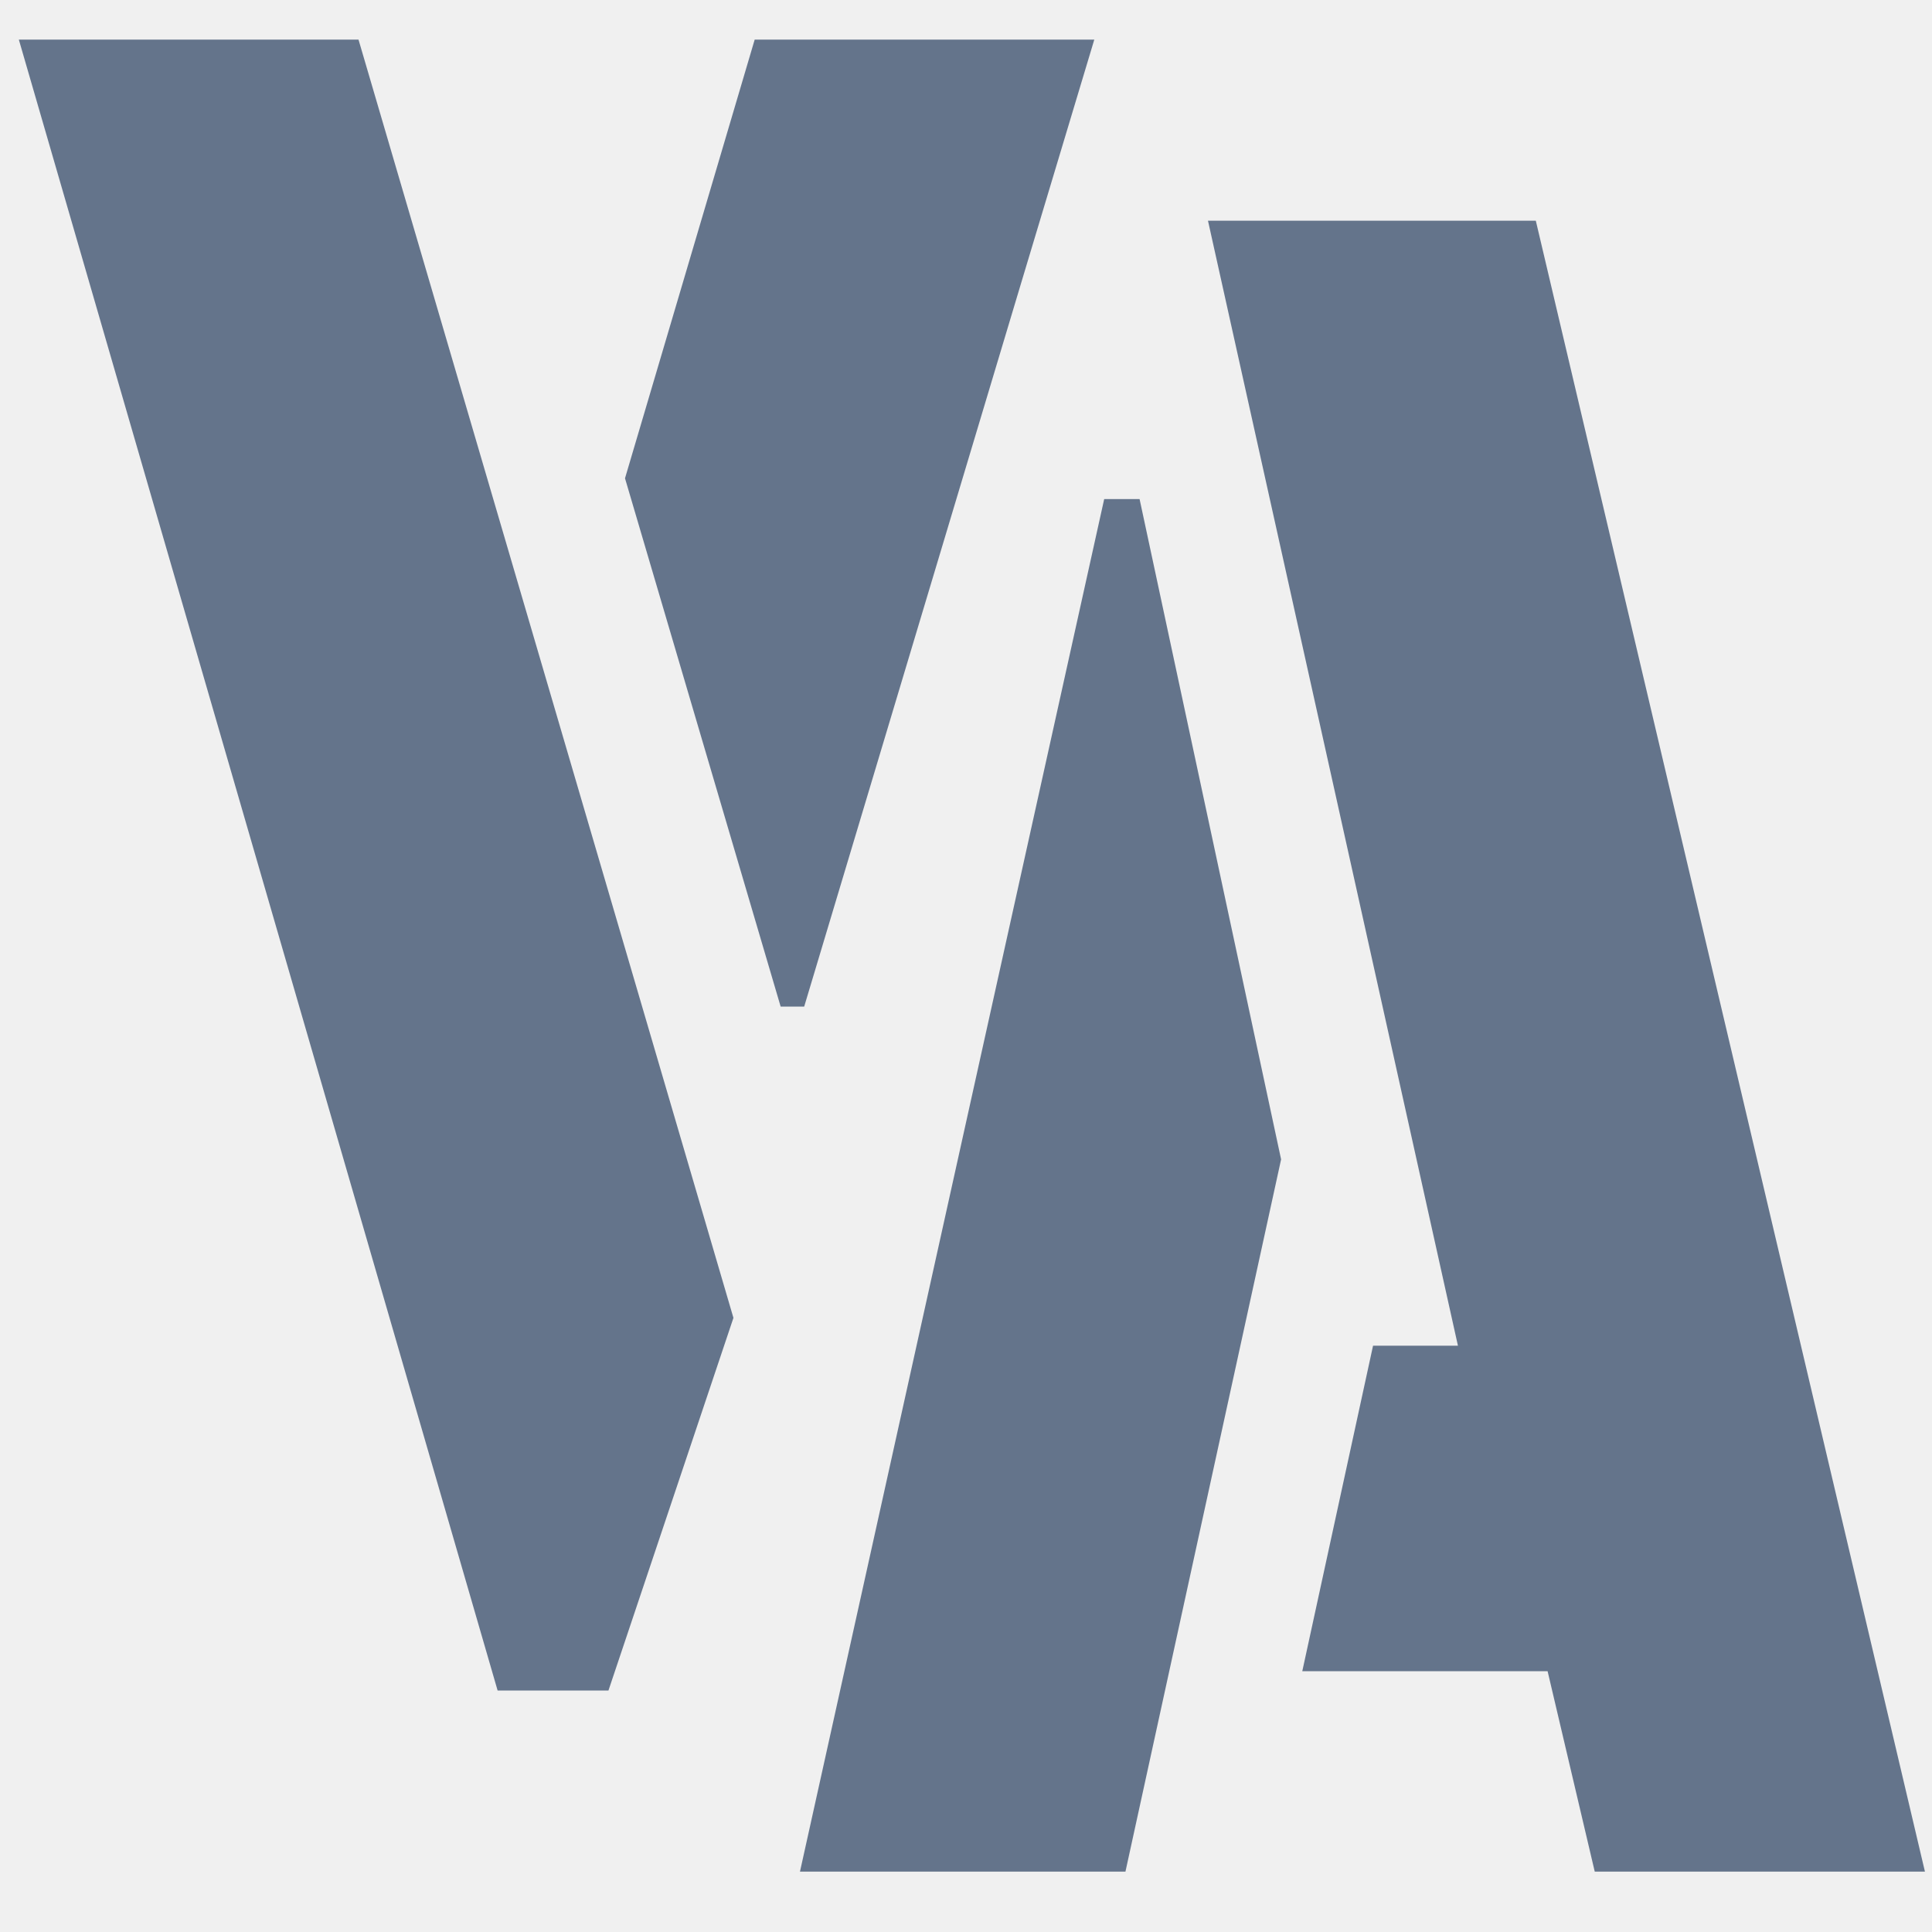
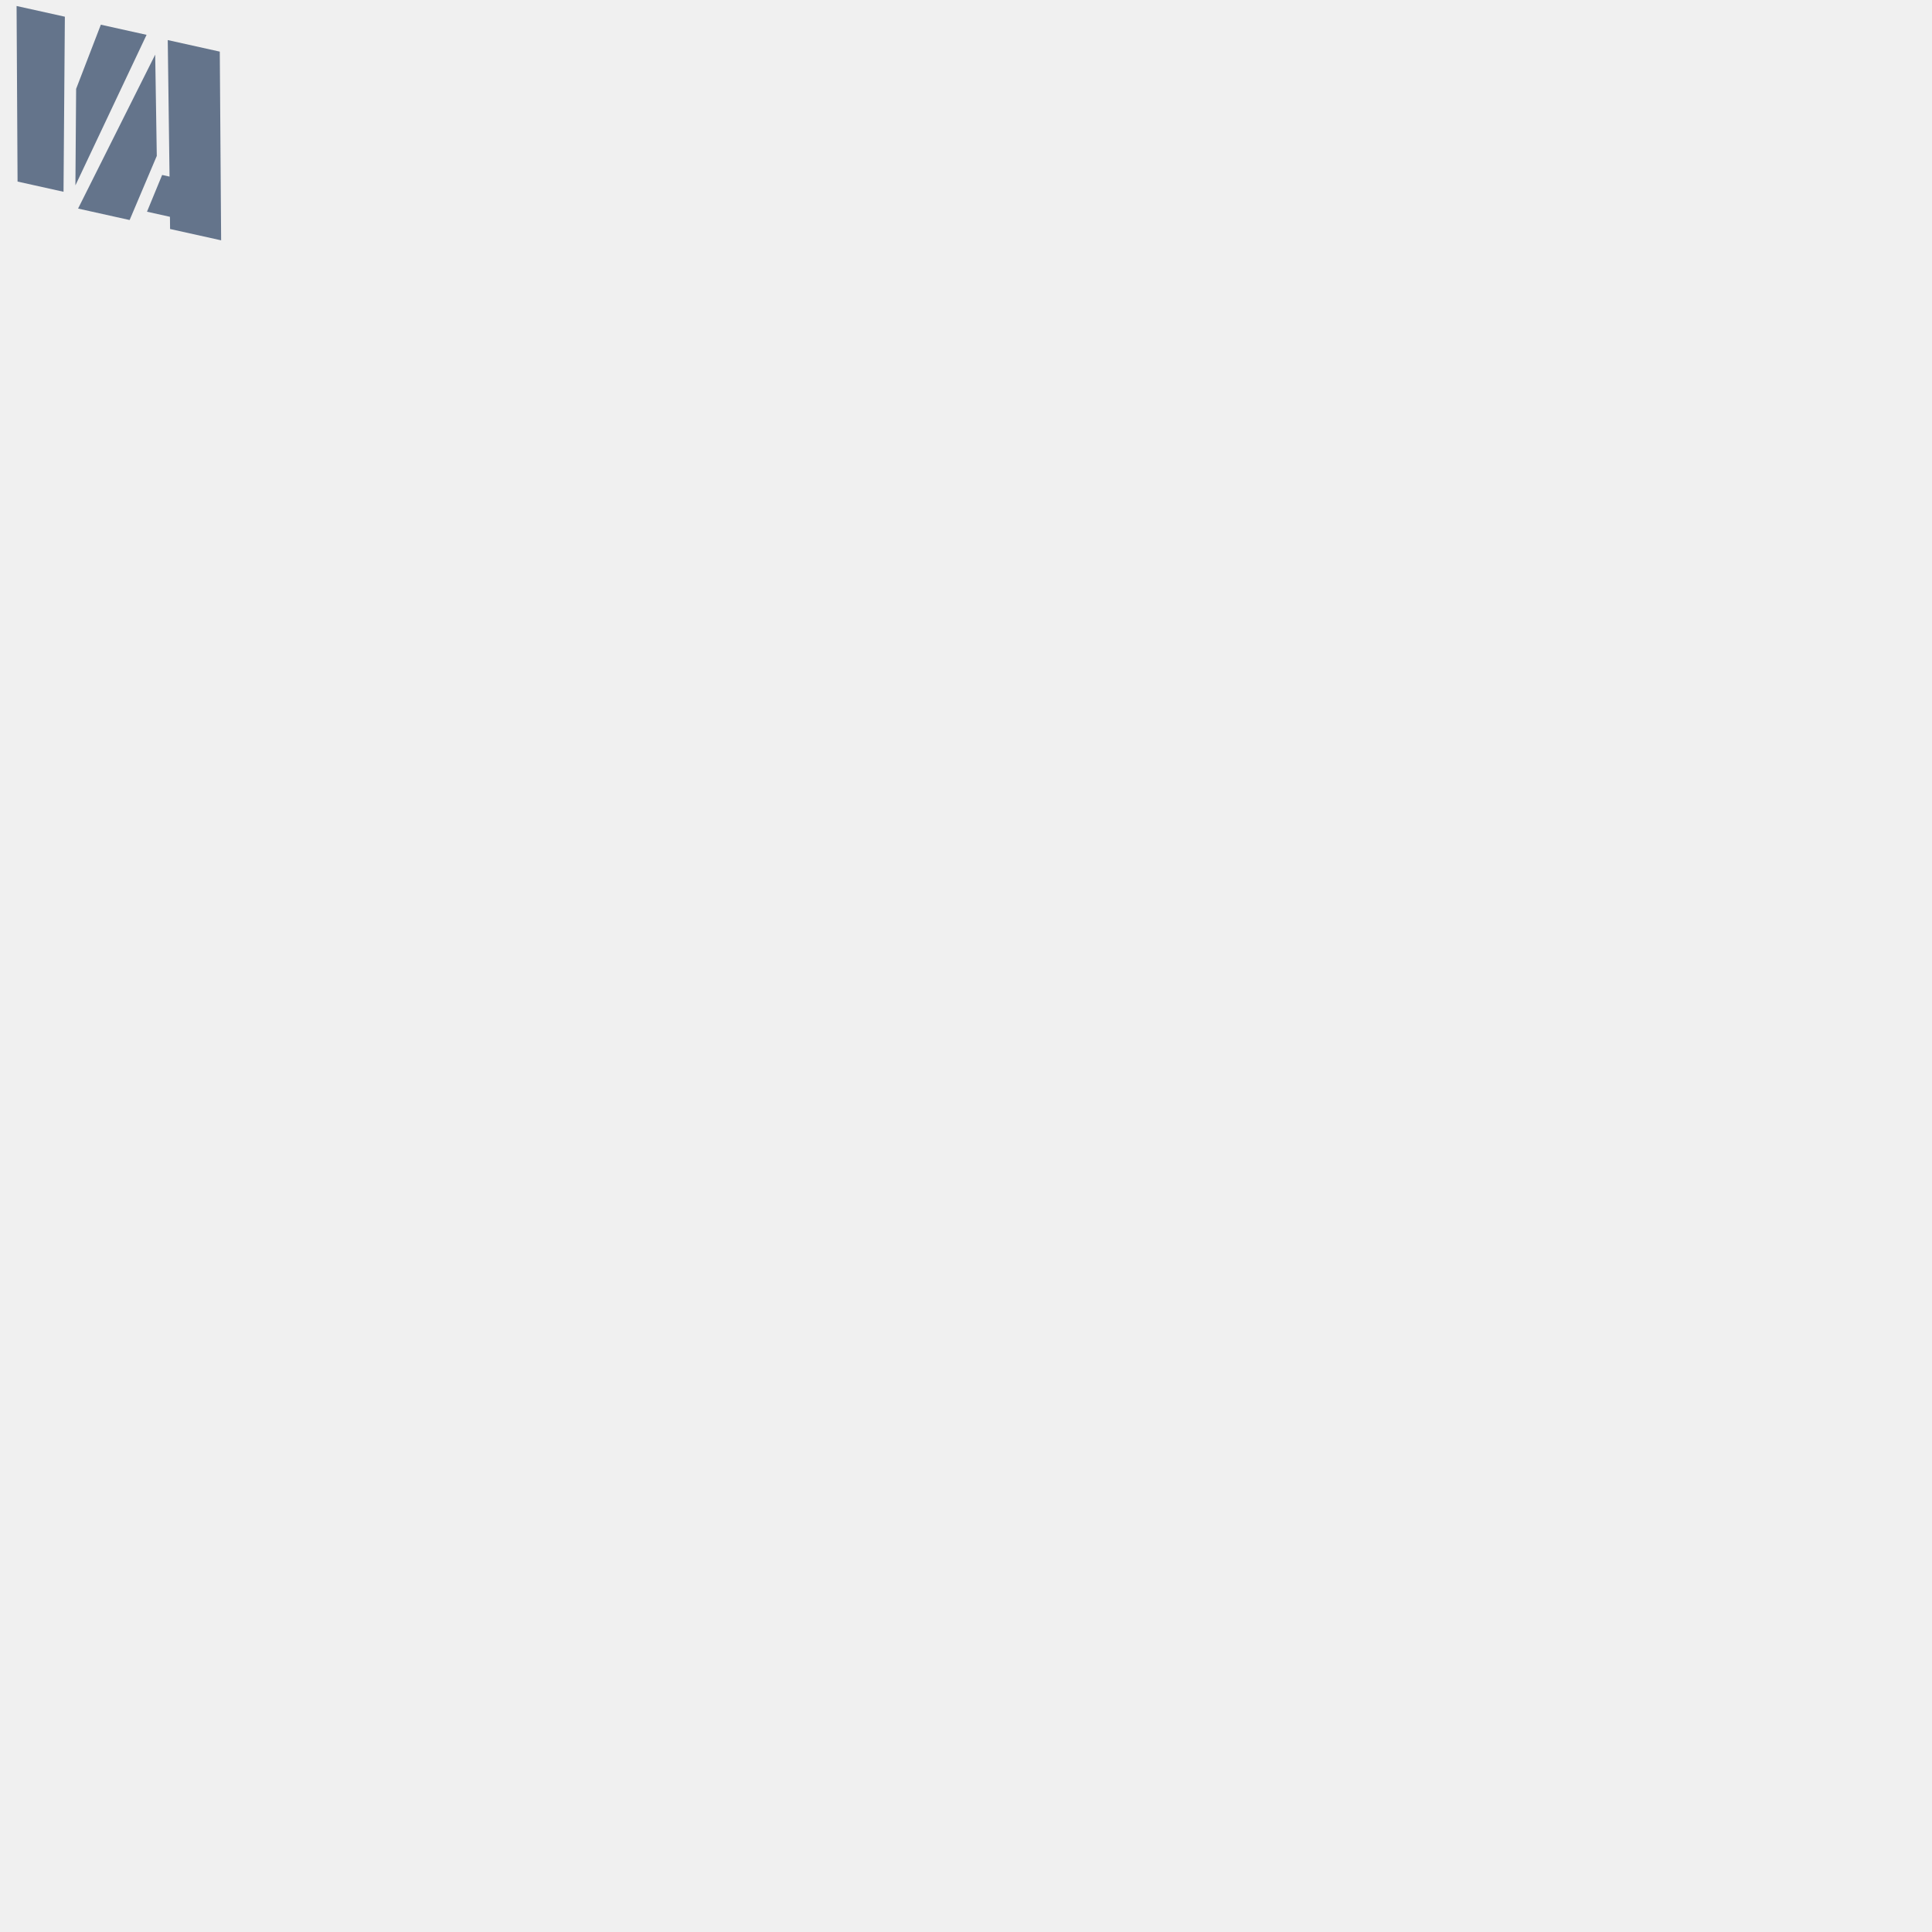
- <svg xmlns="http://www.w3.org/2000/svg" width="32" height="32" viewBox="0 0 32 32" fill="none">
-   <style>
-     path {
-       fill: #64748B;
-     }
- 
-     @media (prefers-color-scheme: dark) {
-       path {
-         fill: white;
-       }
-     }
-   </style>
-   <path d="M0.312 0.656H5.938L12.148 21.828L10.078 28H8.242L0.312 0.656ZM10.352 7.922L12.5 0.656H18.125C18.099 0.734 16.497 6.073 13.32 16.672H12.93L10.352 7.922Z" />
-   <path d="M13.25 31L18.289 8.266H18.875L21.219 19.203L18.641 31H13.25ZM21.57 27.68L22.742 22.289H24.148L20.008 3.656H25.438L31.883 31H26.414L25.633 27.68H21.57Z" />
+ <svg xmlns="http://www.w3.org/2000/svg" width="260" height="260" viewBox="0 0 260 260" fill="#64748B">
+   <path d="M22.575 5.393L29.578 6.947L29.759 32.342L22.888 30.817L22.869 29.176L19.782 28.491L21.82 23.545L22.816 23.766L22.575 5.393ZM17.445 29.609L10.507 28.069L20.886 7.352L21.1 20.982L17.445 29.609Z" />
+   <path d="M8.548 25.808L2.363 24.435L2.231 0.806L8.729 2.248L8.548 25.808ZM10.148 24.95L10.245 11.959L13.571 3.322L19.725 4.688L10.148 24.95Z" />
</svg>
